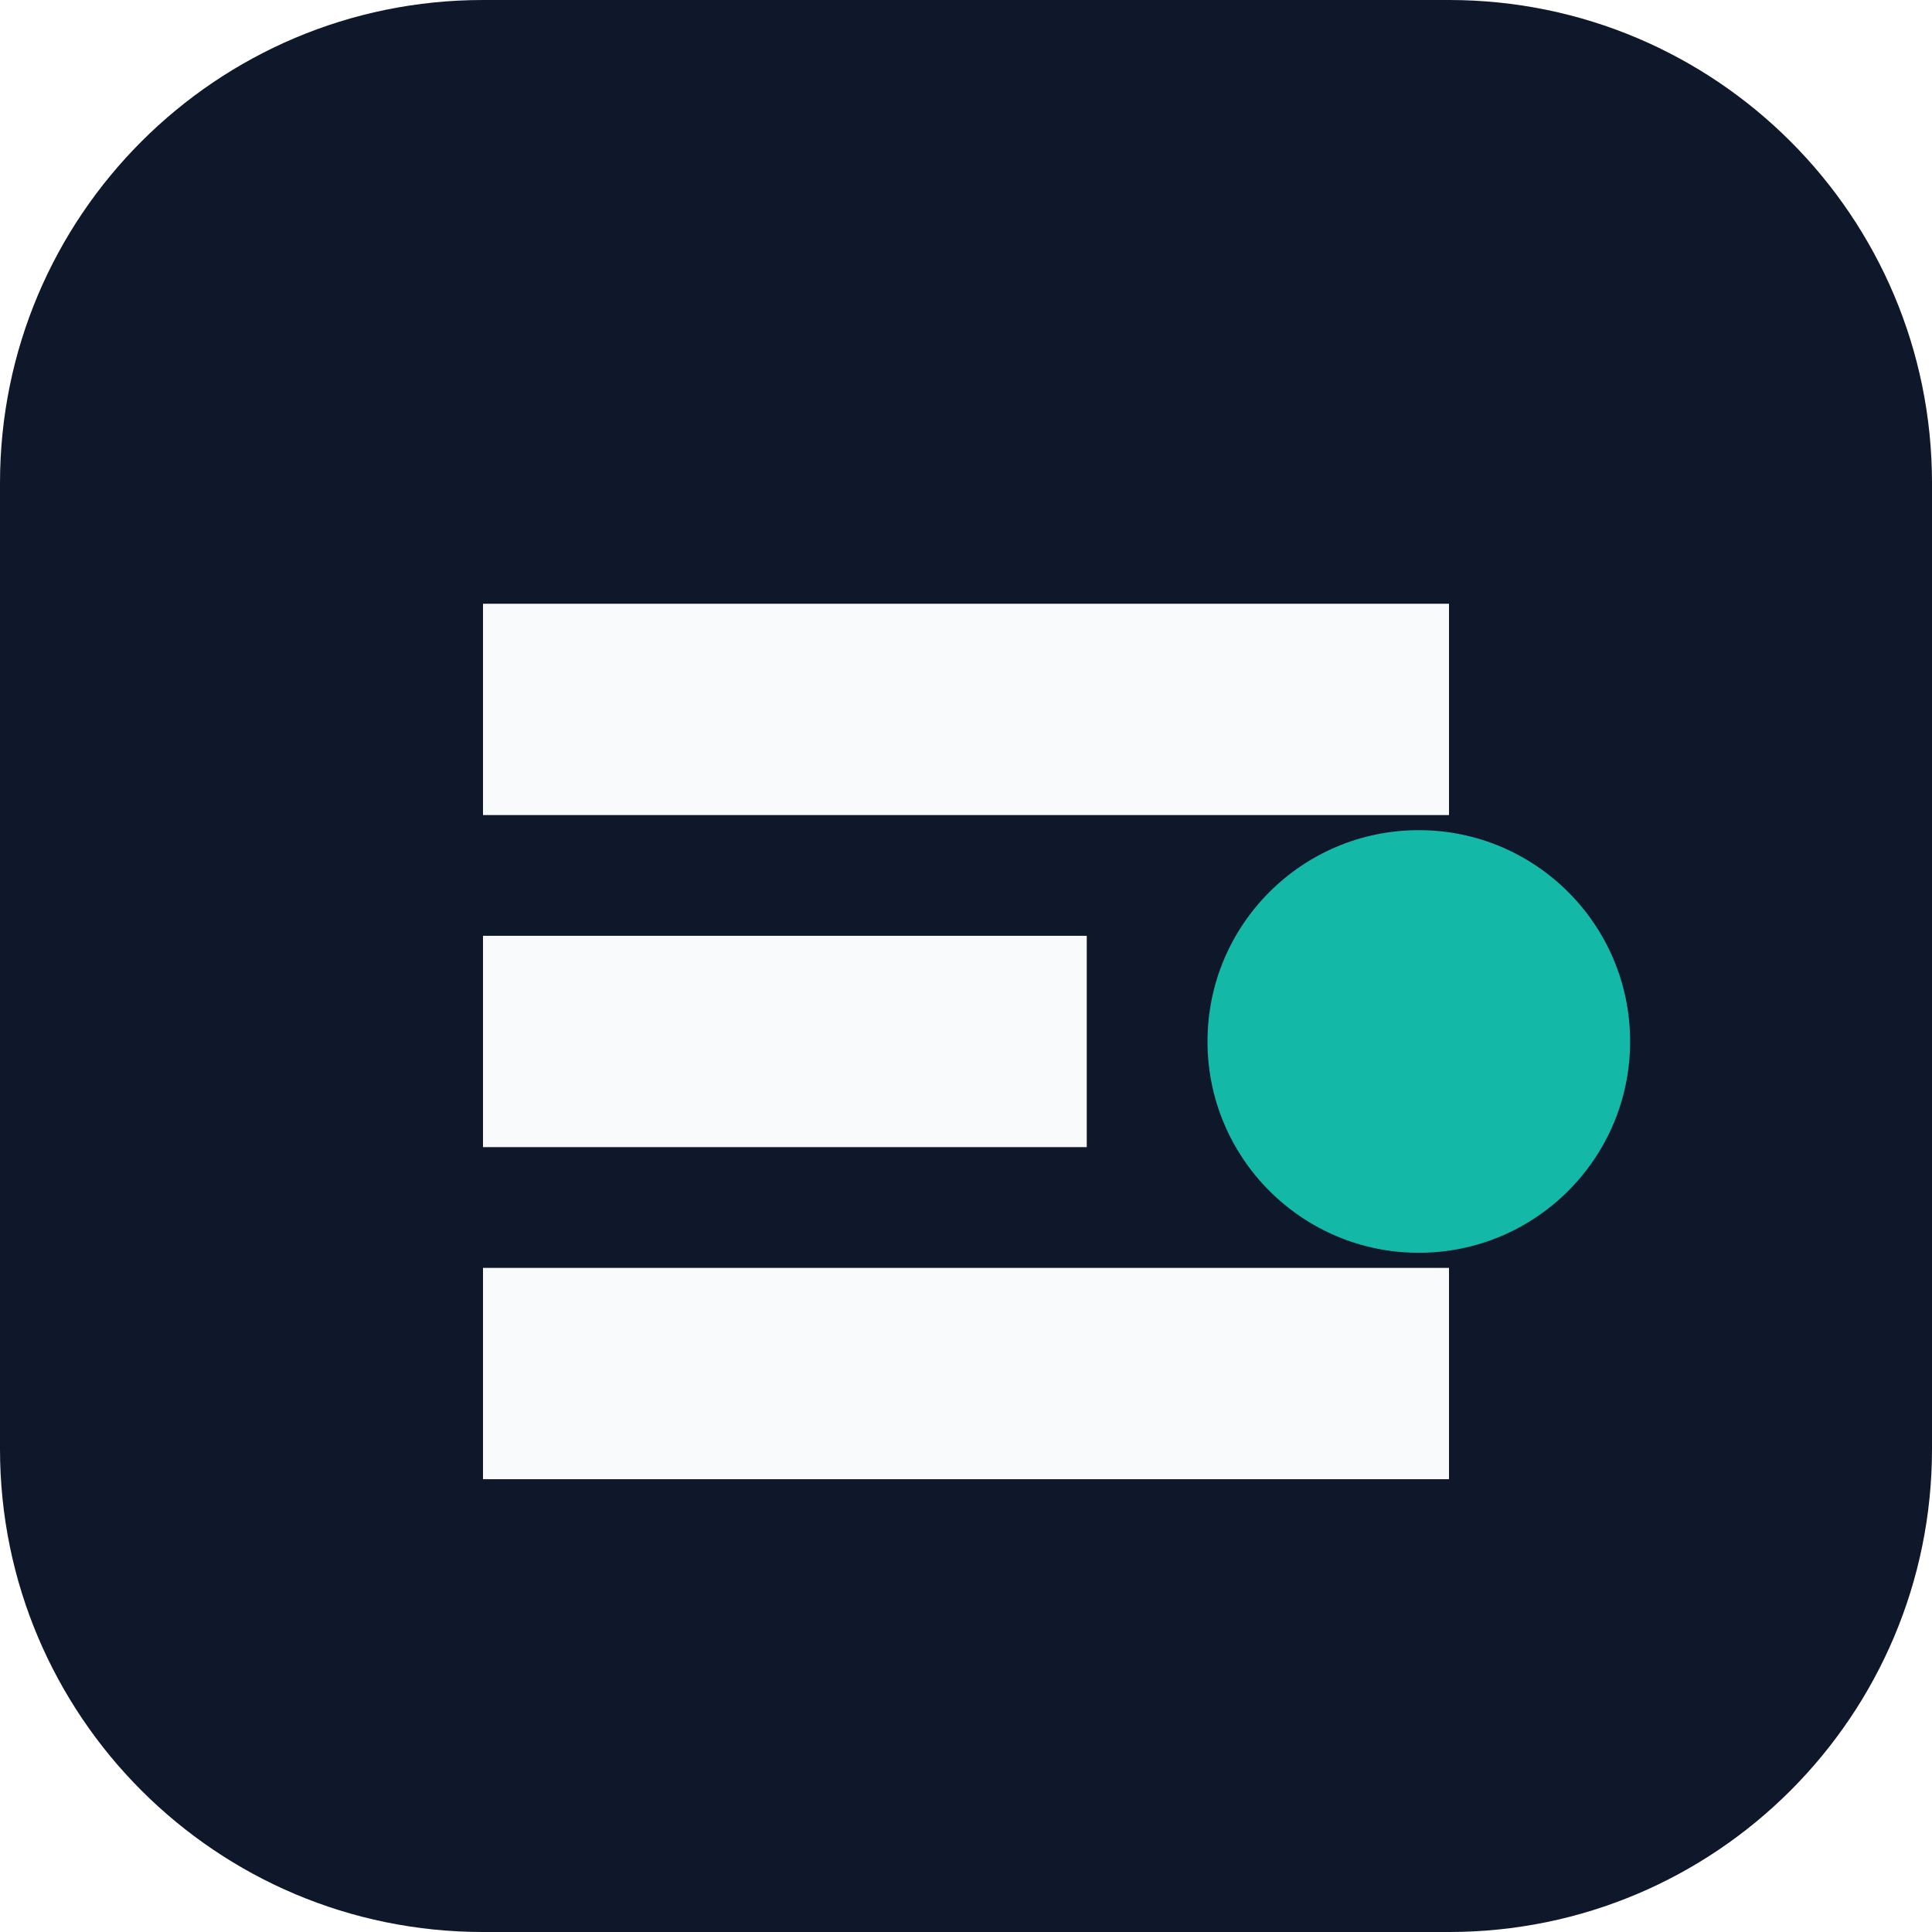
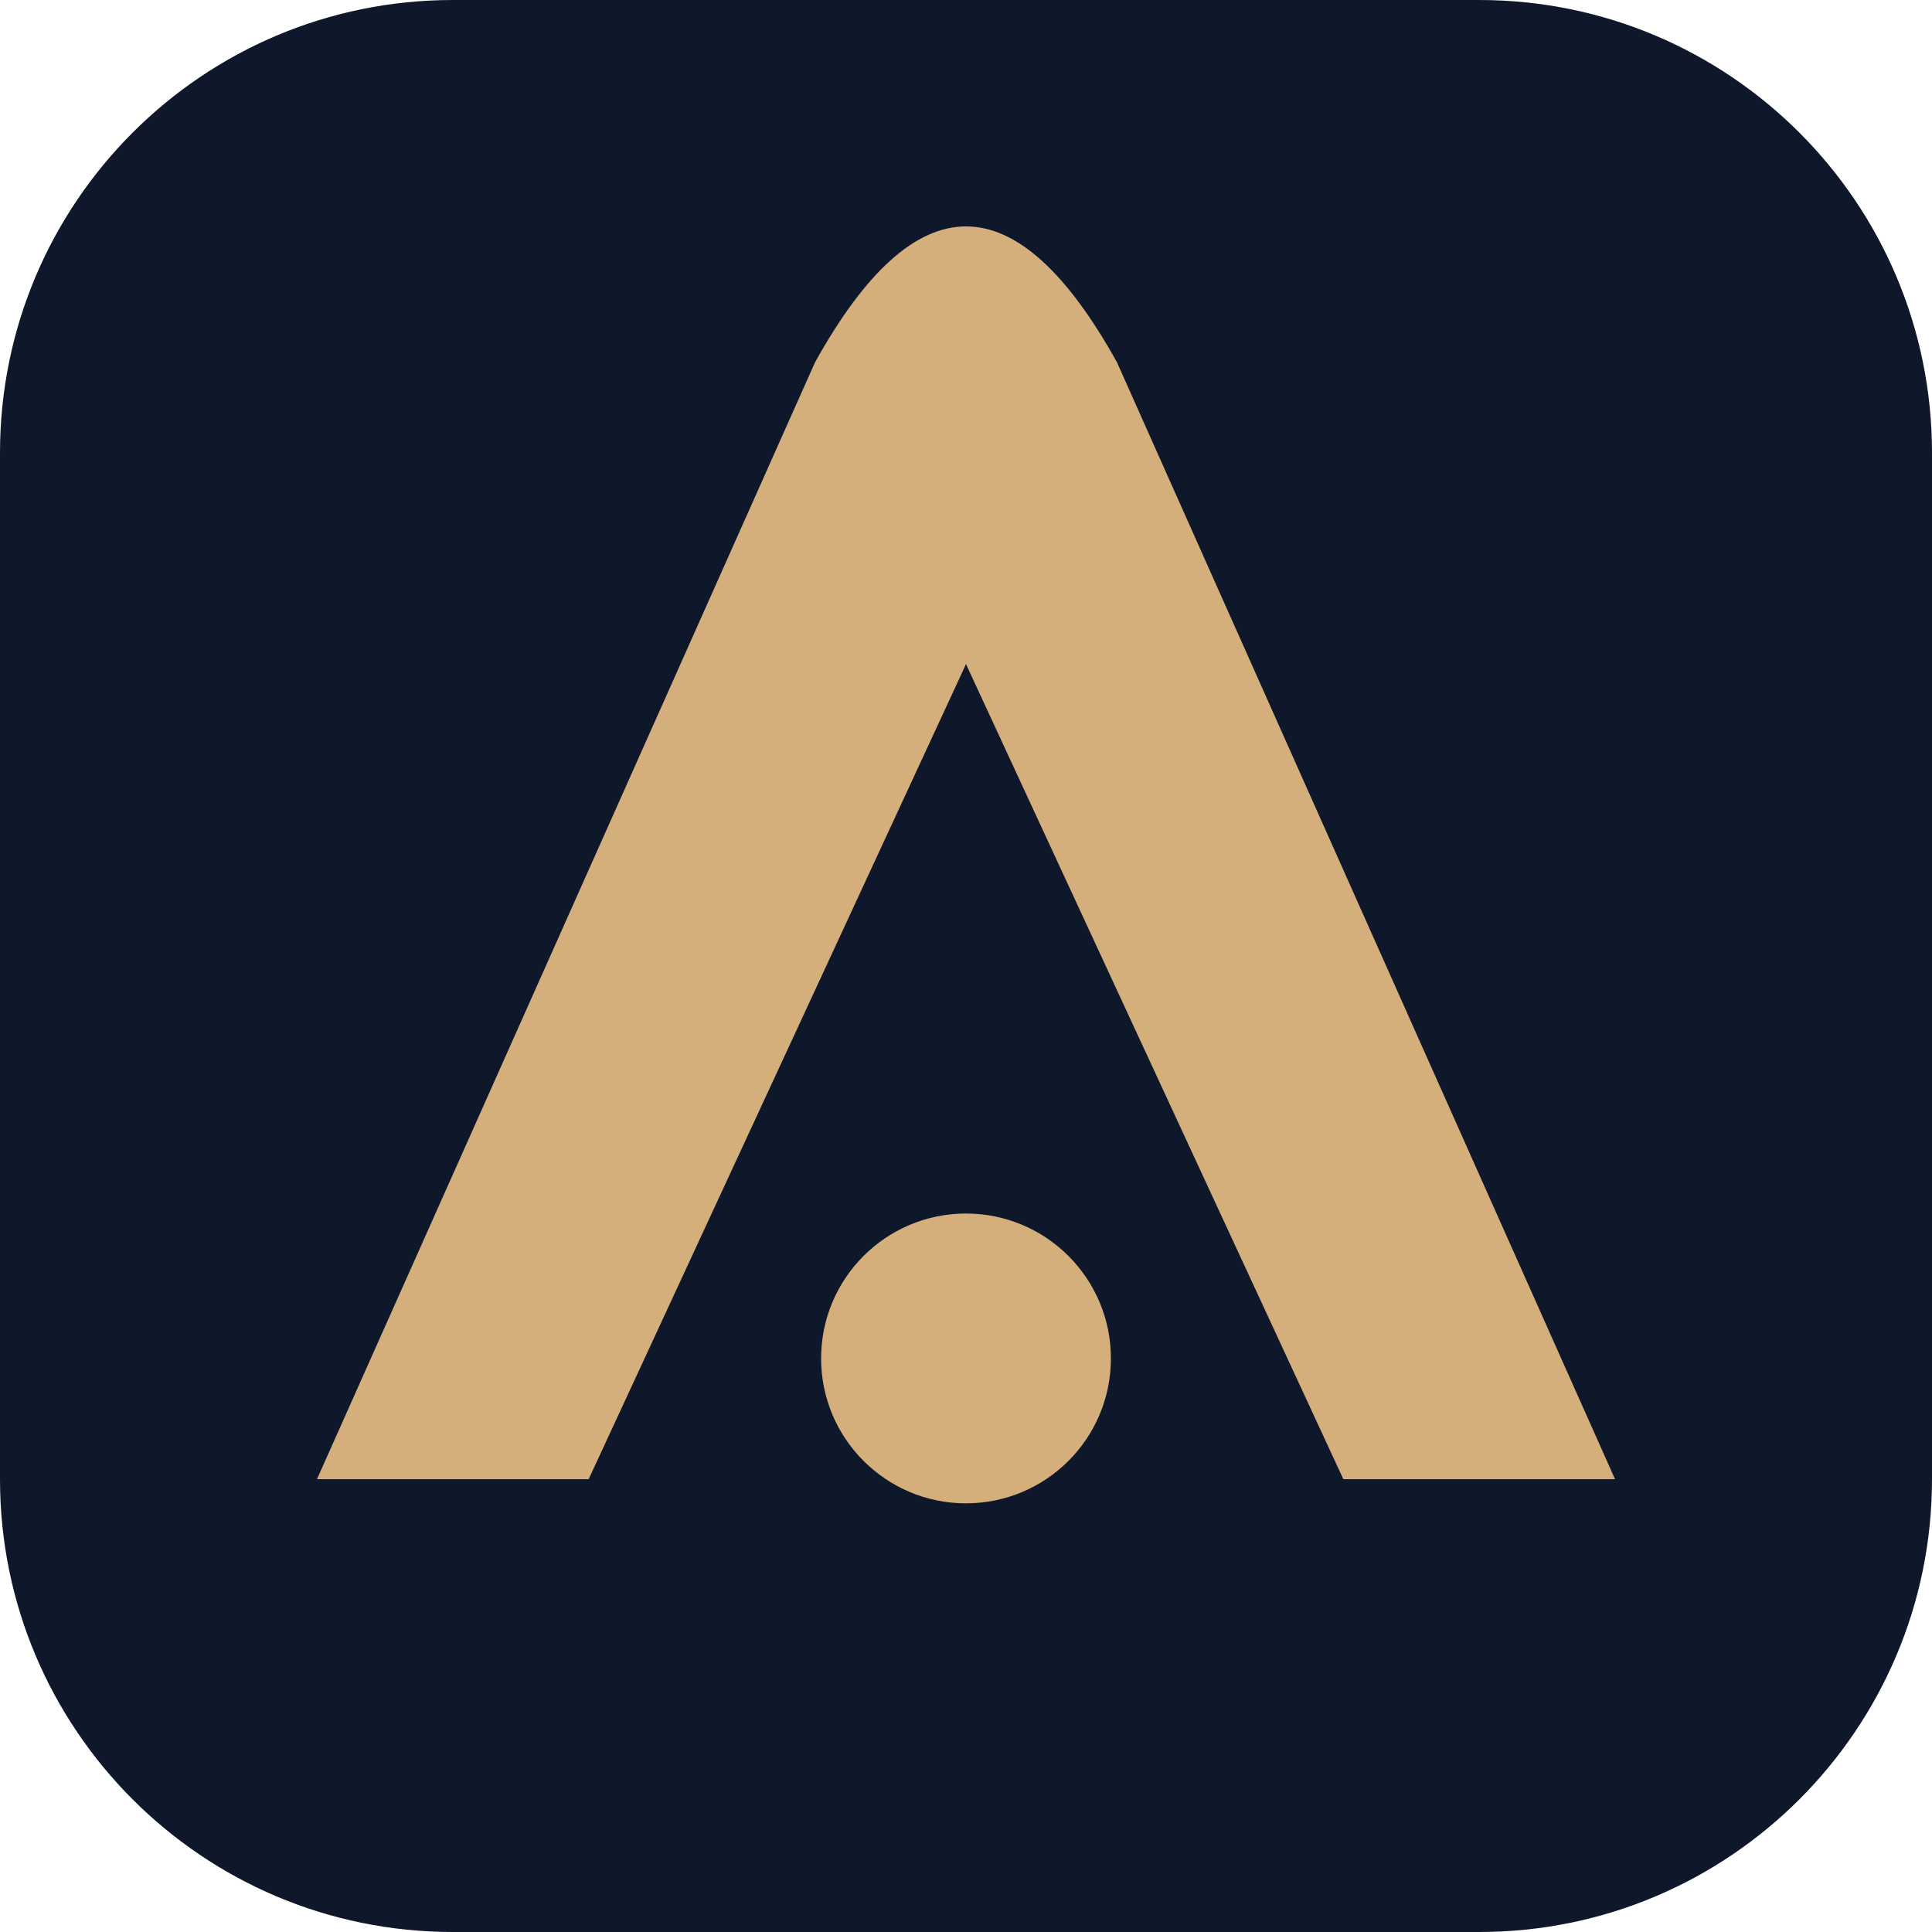
<svg xmlns="http://www.w3.org/2000/svg" viewBox="0 0 64 64">
-   <rect width="64" height="64" rx="16" fill="#0f172a" />
-   <path d="M16 20h32v7H16zm0 11h20v7H16zm0 11h32v7H16z" fill="#f8fafc" />
-   <circle cx="47" cy="34.5" r="7" fill="#14b8a6" />
+   <rect width="64" height="64" rx="15" fill="#0F172A" />
+   <path d="M10.5 49 L27 12 Q32 3 37 12 L53.5 49 H44.5 L32 22 L19.5 49 Z" fill="#D4AF7C" />
+   <circle cx="32" cy="45" r="4.8" fill="#D4AF7C" />
</svg>
